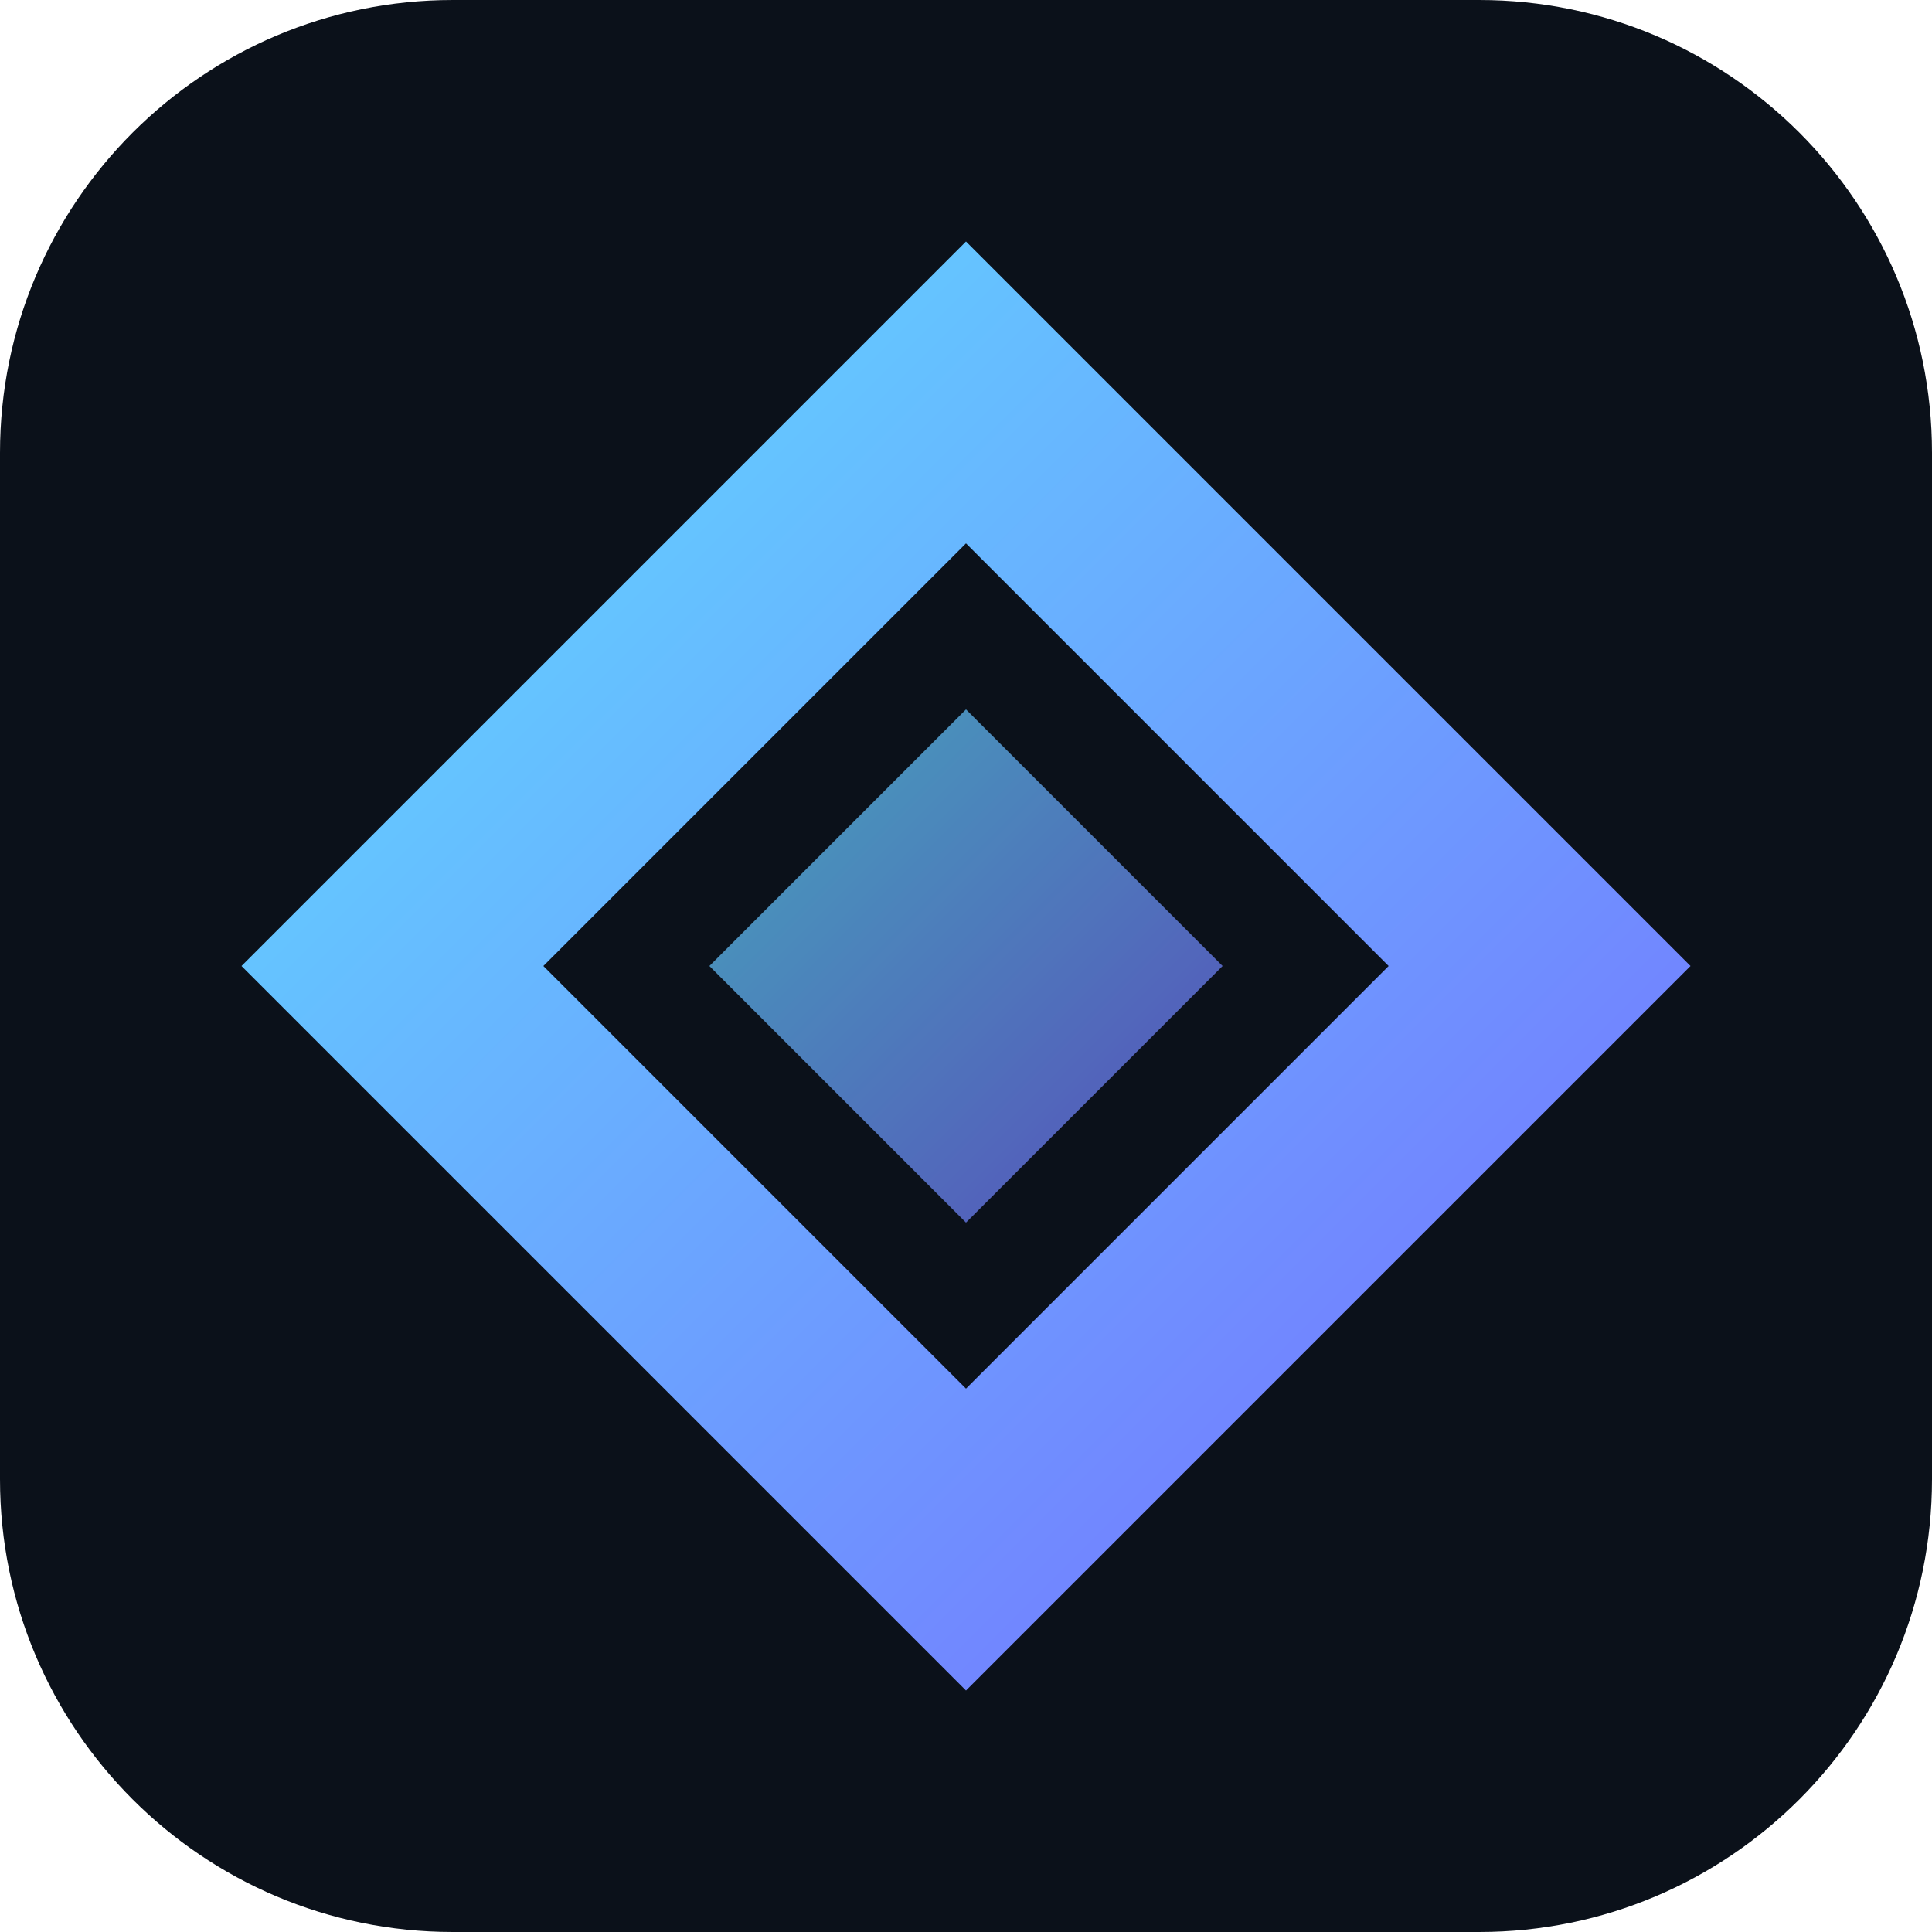
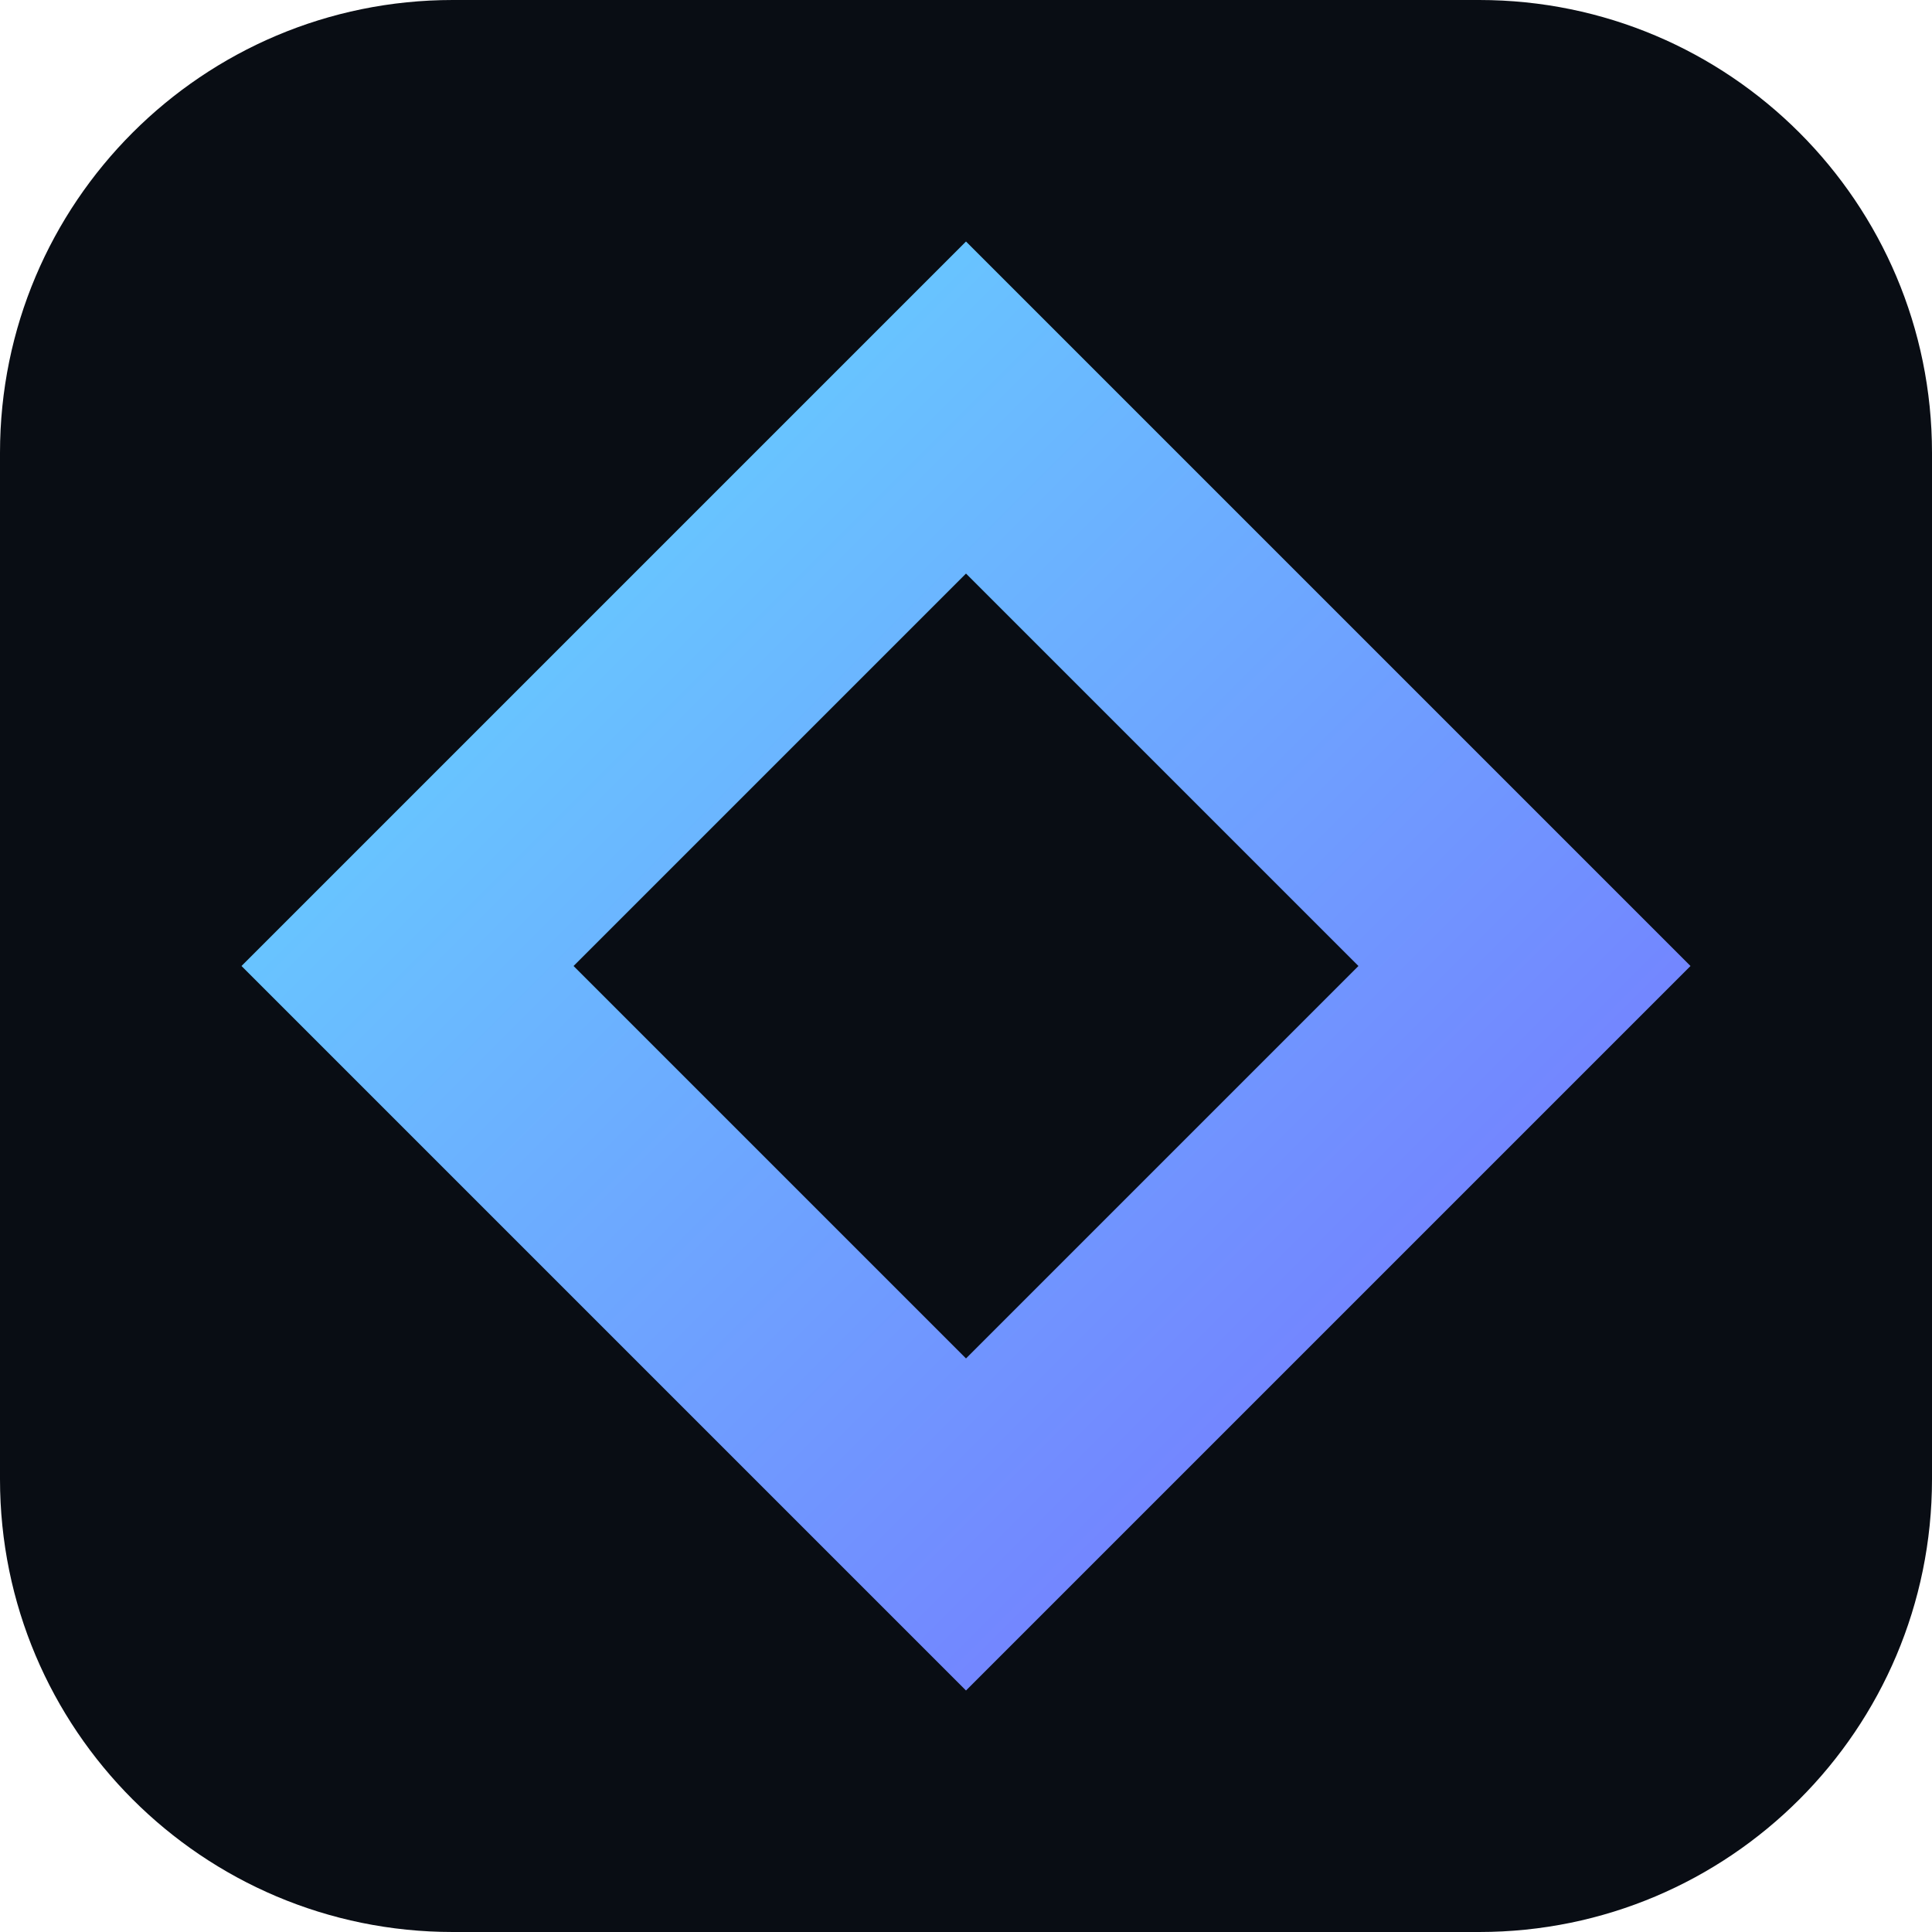
<svg xmlns="http://www.w3.org/2000/svg" viewBox="0 0 128 128">
  <defs>
    <linearGradient id="g" x1="0" y1="0" x2="1" y2="1">
-       <stop stop-color="#5ee2ff" />
+       <stop stop-color="#63e2ff" />
      <stop offset="1" stop-color="#7868ff" />
    </linearGradient>
  </defs>
-   <rect width="128" height="128" rx="30" fill="#0b111a" />
+   <rect width="128" height="128" rx="30" fill="#090d14" />
  <path d="M64 16 112 64 64 112 16 64 64 16Z" fill="url(#g)" />
-   <path d="M64 36 92 64 64 92 36 64 64 36Z" fill="#0b111a" />
-   <path d="M64 47 81 64 64 81 47 64 64 47Z" fill="url(#g)" opacity=".7" />
+   <path d="M64 38 90 64 64 90 38 64Z" fill="#090d14" />
</svg>
